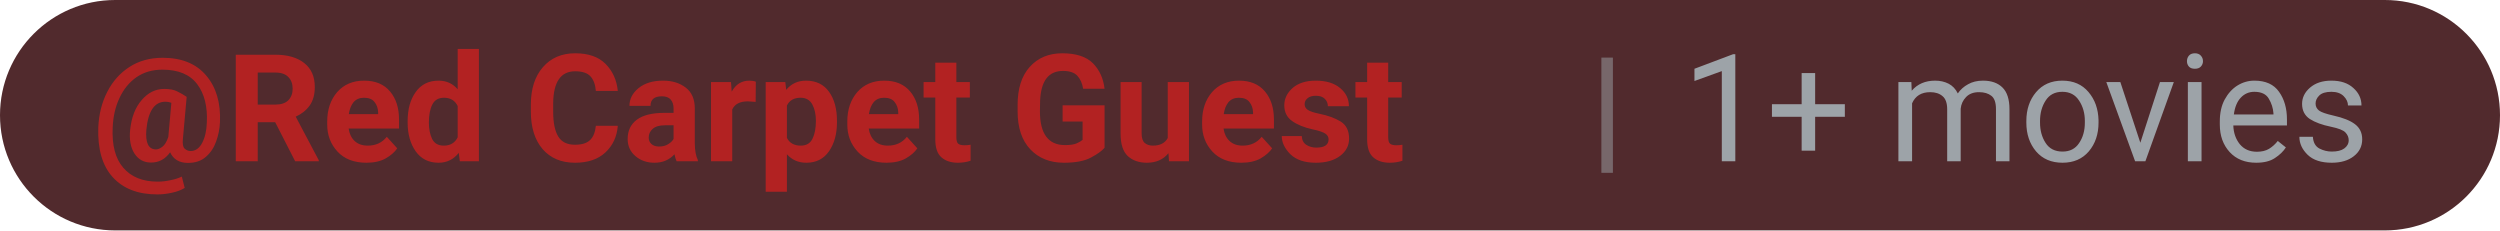
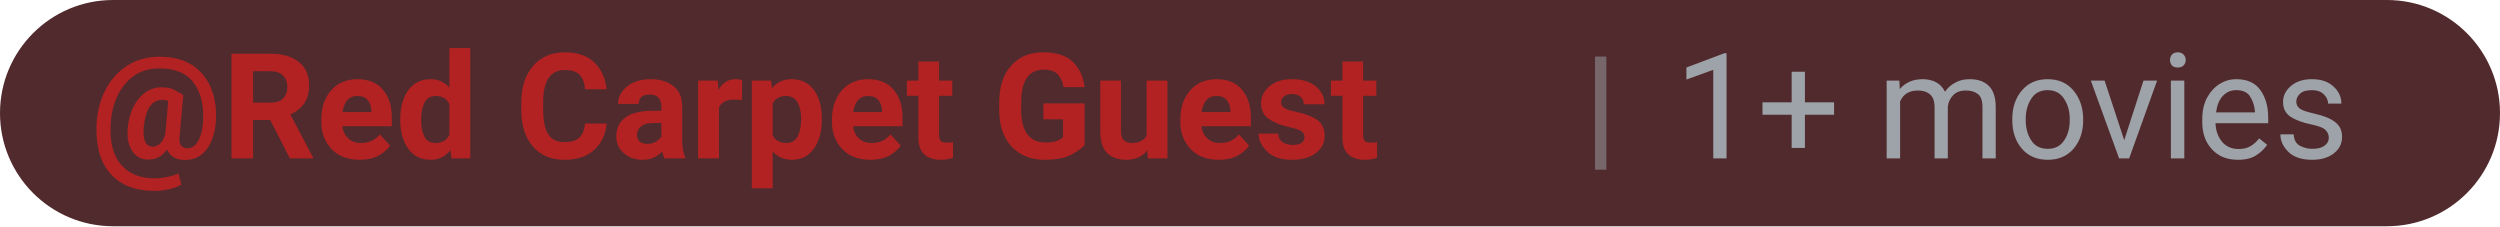
- <svg xmlns="http://www.w3.org/2000/svg" width="217" height="20" viewBox="0 0 217 20" role="img" aria-label="@Red Carpet Guest - 1+ movies">
-   <rect x="0" y="0" width="217" height="20" rx="10" ry="10" fill="#512A2D" />
+ <svg xmlns="http://www.w3.org/2000/svg" width="221" height="20" viewBox="0 0 221 20" role="img" aria-label="@Red Carpet Guest - 1+ movies">
+   <rect x="0" y="0" width="221" height="20" rx="10" ry="10" fill="#512A2D" />
  <text x="8" y="14" font-family="system-ui, -apple-system, 'Segoe UI', Roboto, 'Helvetica Neue', Arial, sans-serif" font-size="13" font-weight="600" fill="#B22222" text-rendering="geometricPrecision">@Red Carpet Guest</text>
-   <rect x="139" y="5" width="1" height="10" fill="#9DA3A8" opacity="0.5" />
-   <text x="146" y="14" font-family="system-ui, -apple-system, 'Segoe UI', Roboto, 'Helvetica Neue', Arial, sans-serif" font-size="13" font-weight="400" fill="#9DA3A8" text-rendering="geometricPrecision">1+ movies</text>
+   <rect x="141" y="5" width="1" height="10" fill="#9DA3A8" opacity="0.5" />
+   <text x="148" y="14" font-family="system-ui, -apple-system, 'Segoe UI', Roboto, 'Helvetica Neue', Arial, sans-serif" font-size="13" font-weight="400" fill="#9DA3A8" text-rendering="geometricPrecision">1+ movies</text>
</svg>
